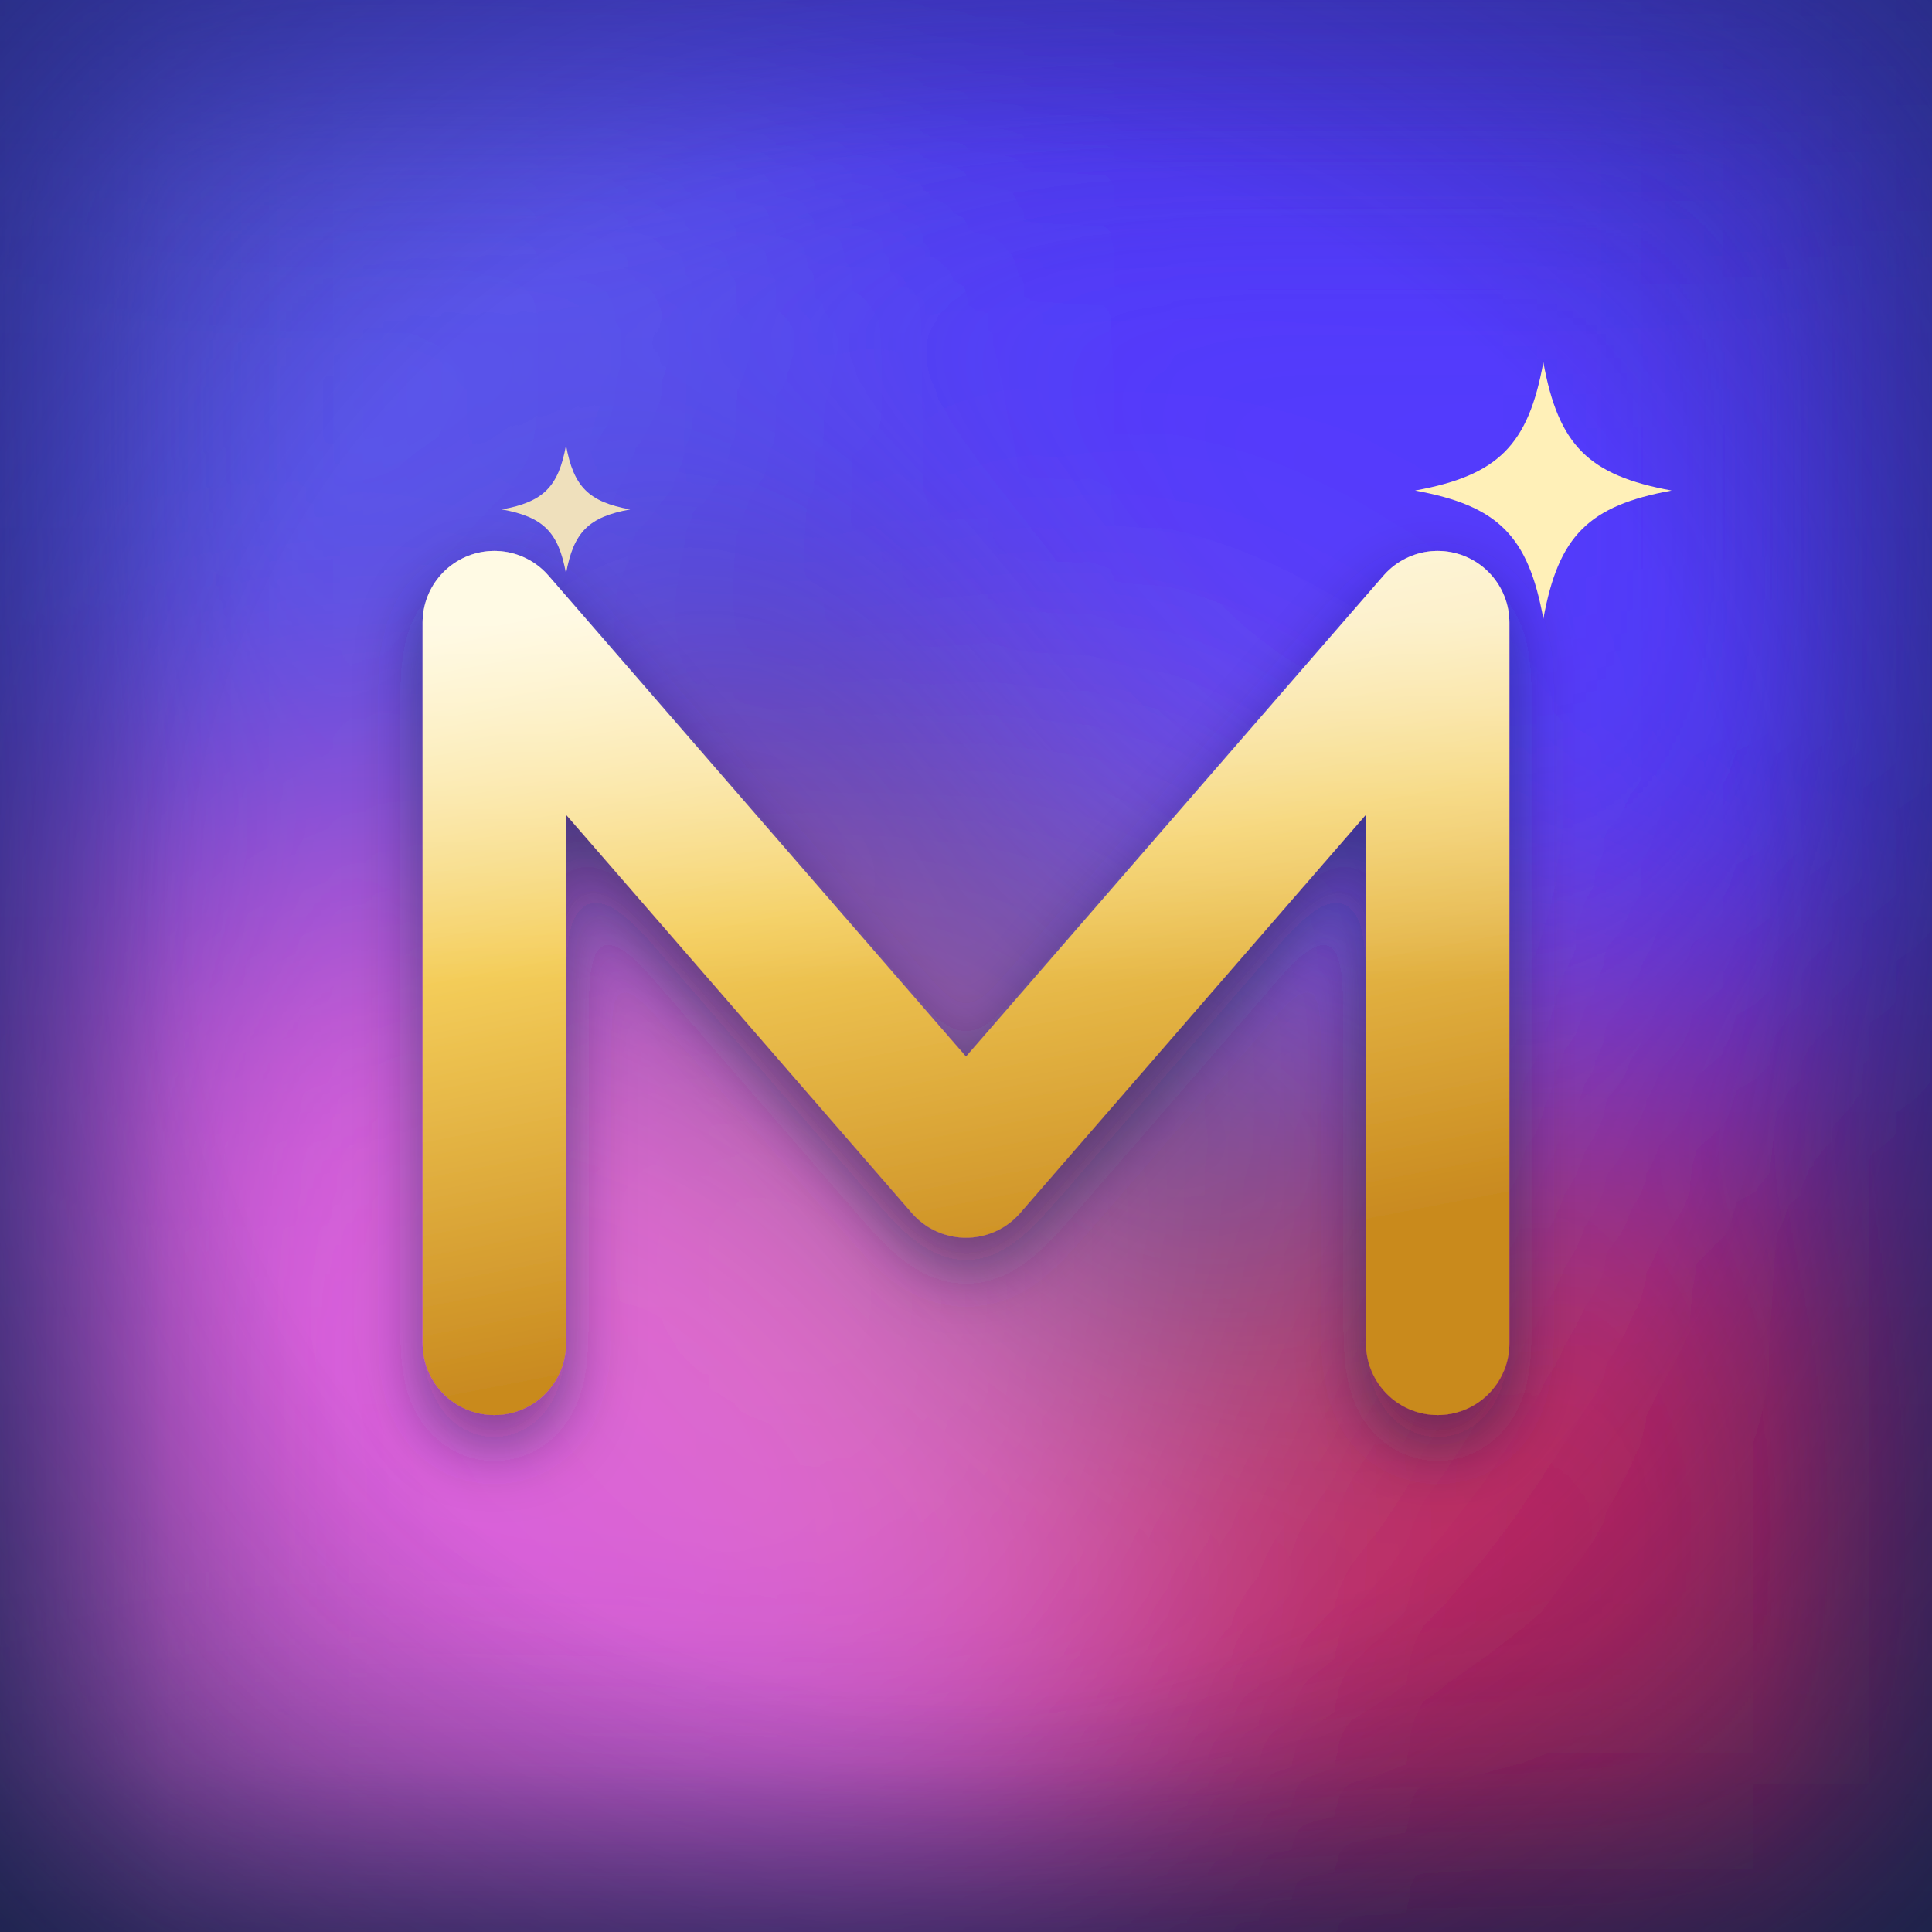
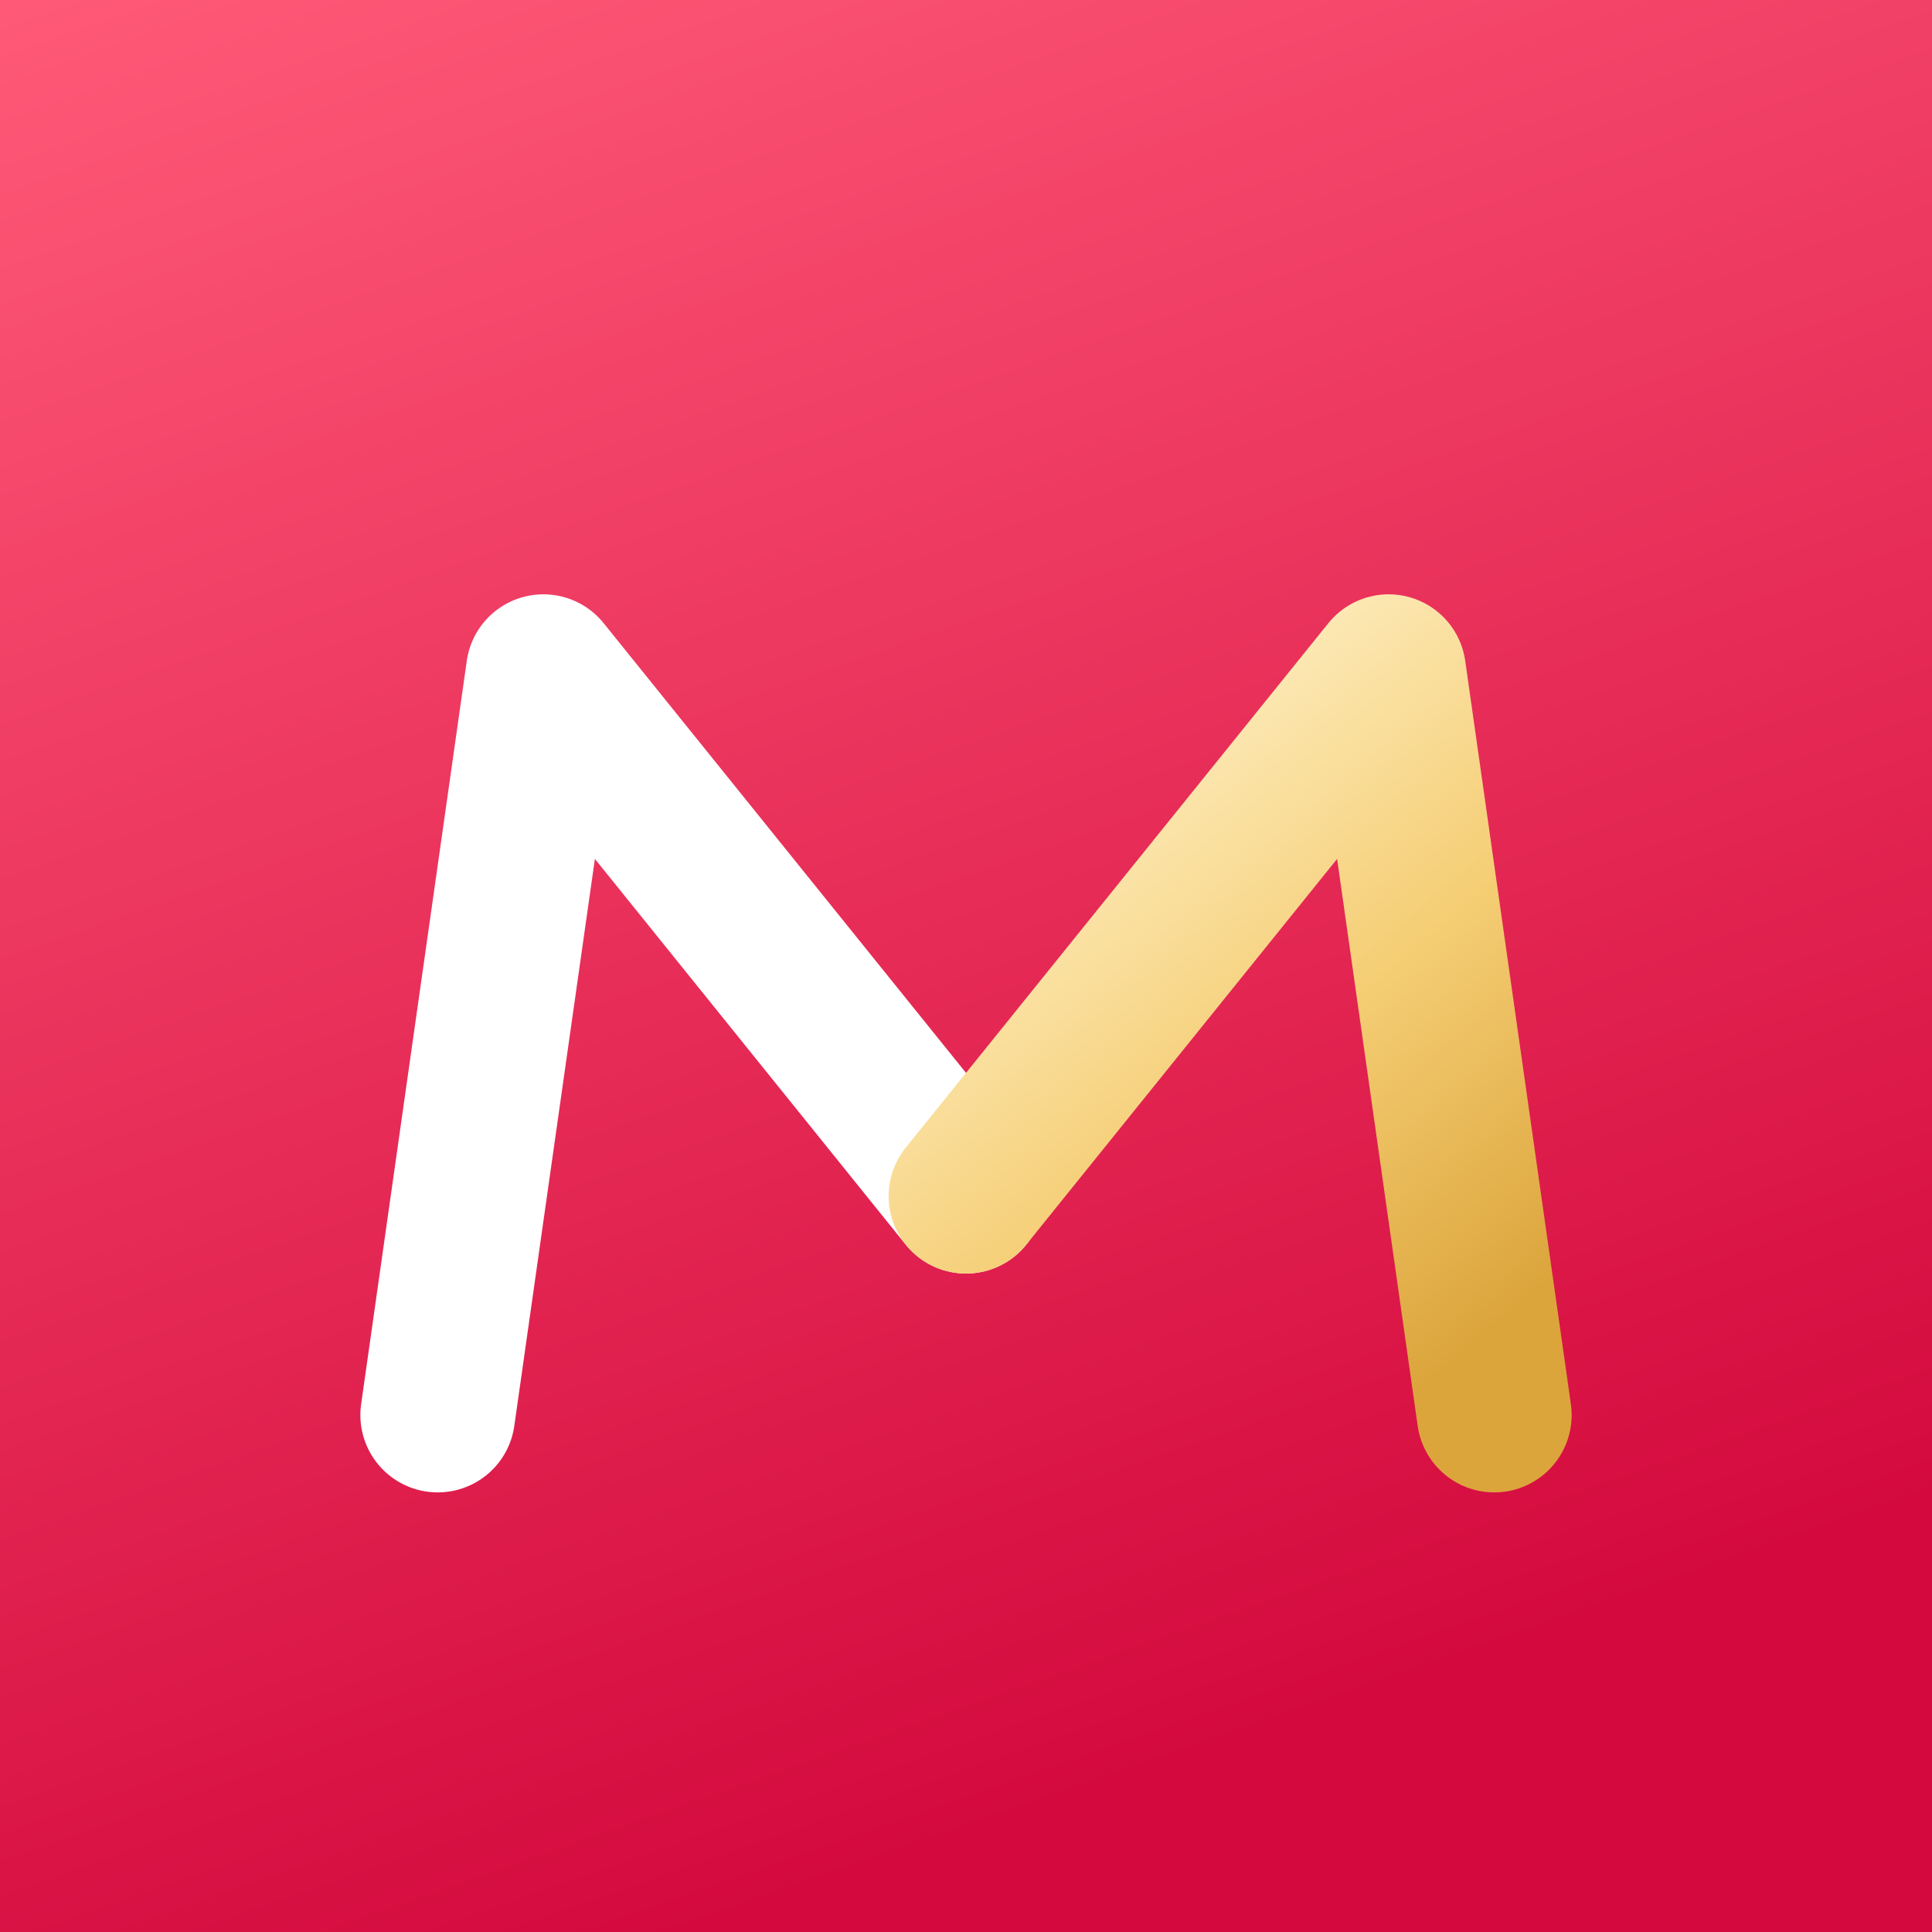
<svg xmlns="http://www.w3.org/2000/svg" viewBox="0 0 1024 1024" width="1024" height="1024">
  <defs>
-     <linearGradient id="ground" x1="0" y1="0" x2="0" y2="1">
-       <stop offset="0" stop-color="#3B32B8" />
-       <stop offset="1" stop-color="#1C1E54" />
+     <linearGradient id="ground" x1="0" y1="0" x2="0.35" y2="1">
+       <stop offset="0" stop-color="#FF5A78" />
+       <stop offset="1" stop-color="#D40A3E" />
    </linearGradient>
-     <radialGradient id="vignette" cx="0.5" cy="0.48" r="0.72">
-       <stop offset="0.55" stop-color="#0D253D" stop-opacity="0" />
-       <stop offset="1" stop-color="#0D253D" stop-opacity="0.45" />
-     </radialGradient>
-     <linearGradient id="gold" x1="0" y1="0" x2="0.25" y2="1">
-       <stop offset="0" stop-color="#FFF3C4" />
-       <stop offset="0.45" stop-color="#F4CD5A" />
-       <stop offset="1" stop-color="#C98A1F" />
+     <linearGradient id="gold" x1="0.2" y1="0" x2="0.8" y2="1">
+       <stop offset="0" stop-color="#FFF3CE" />
+       <stop offset="0.55" stop-color="#F5CE75" />
+       <stop offset="1" stop-color="#DCA53C" />
    </linearGradient>
-     <linearGradient id="goldEdge" x1="0" y1="0" x2="0" y2="1">
-       <stop offset="0" stop-color="#FFFFFF" stop-opacity="0.55" />
-       <stop offset="0.5" stop-color="#FFFFFF" stop-opacity="0" />
-     </linearGradient>
-     <filter id="mesh" x="-50%" y="-50%" width="200%" height="200%">
-       <feGaussianBlur stdDeviation="95" />
-     </filter>
-     <filter id="shadow" x="-30%" y="-30%" width="160%" height="160%">
-       <feDropShadow dx="0" dy="16" stdDeviation="18" flood-color="#0D253D" flood-opacity="0.5" />
-     </filter>
    <clipPath id="square">
      <rect width="1024" height="1024" />
    </clipPath>
  </defs>
  <g clip-path="url(#square)">
    <g id="ground-layer">
      <rect width="1024" height="1024" fill="url(#ground)" />
-       <g filter="url(#mesh)">
-         <circle cx="800" cy="170" r="380" fill="#533AFD" />
-         <circle cx="140" cy="150" r="300" fill="#665EFD" fill-opacity="0.8" />
-         <circle cx="210" cy="860" r="400" fill="#F96BEE" fill-opacity="0.85" />
-         <circle cx="880" cy="920" r="330" fill="#EA2261" fill-opacity="0.75" />
-         <circle cx="540" cy="600" r="240" fill="#FFB36B" fill-opacity="0.22" />
-       </g>
-       <rect width="1024" height="1024" fill="url(#vignette)" />
    </g>
    <g id="mark-layer">
-       <g filter="url(#shadow)">
-         <path d="M262 712 V330 L512 618 L762 330 V712" fill="none" stroke="url(#gold)" stroke-width="76" stroke-linejoin="round" stroke-linecap="round" />
-       </g>
-       <path d="M262 712 V330 L512 618 L762 330 V712" fill="none" stroke="url(#goldEdge)" stroke-width="76" stroke-linejoin="round" stroke-linecap="round" />
-       <path d="M818 192 C826 236 842 252 886 260 C842 268 826 284 818 328 C810 284 794 268 750 260 C794 252 810 236 818 192 Z" fill="#FFF0B8" />
-       <path d="M300 236 C304 258 312 266 334 270 C312 274 304 282 300 304 C296 282 288 274 266 270 C288 266 296 258 300 236 Z" fill="#FFF0B8" fill-opacity="0.9" />
+       <path d="M232 750 L288 356 L512 634" fill="none" stroke="#FFFFFF" stroke-width="82" stroke-linecap="round" stroke-linejoin="round" />
+       <path d="M512 634 L736 356 L792 750" fill="none" stroke="url(#gold)" stroke-width="82" stroke-linecap="round" stroke-linejoin="round" />
    </g>
  </g>
</svg>
